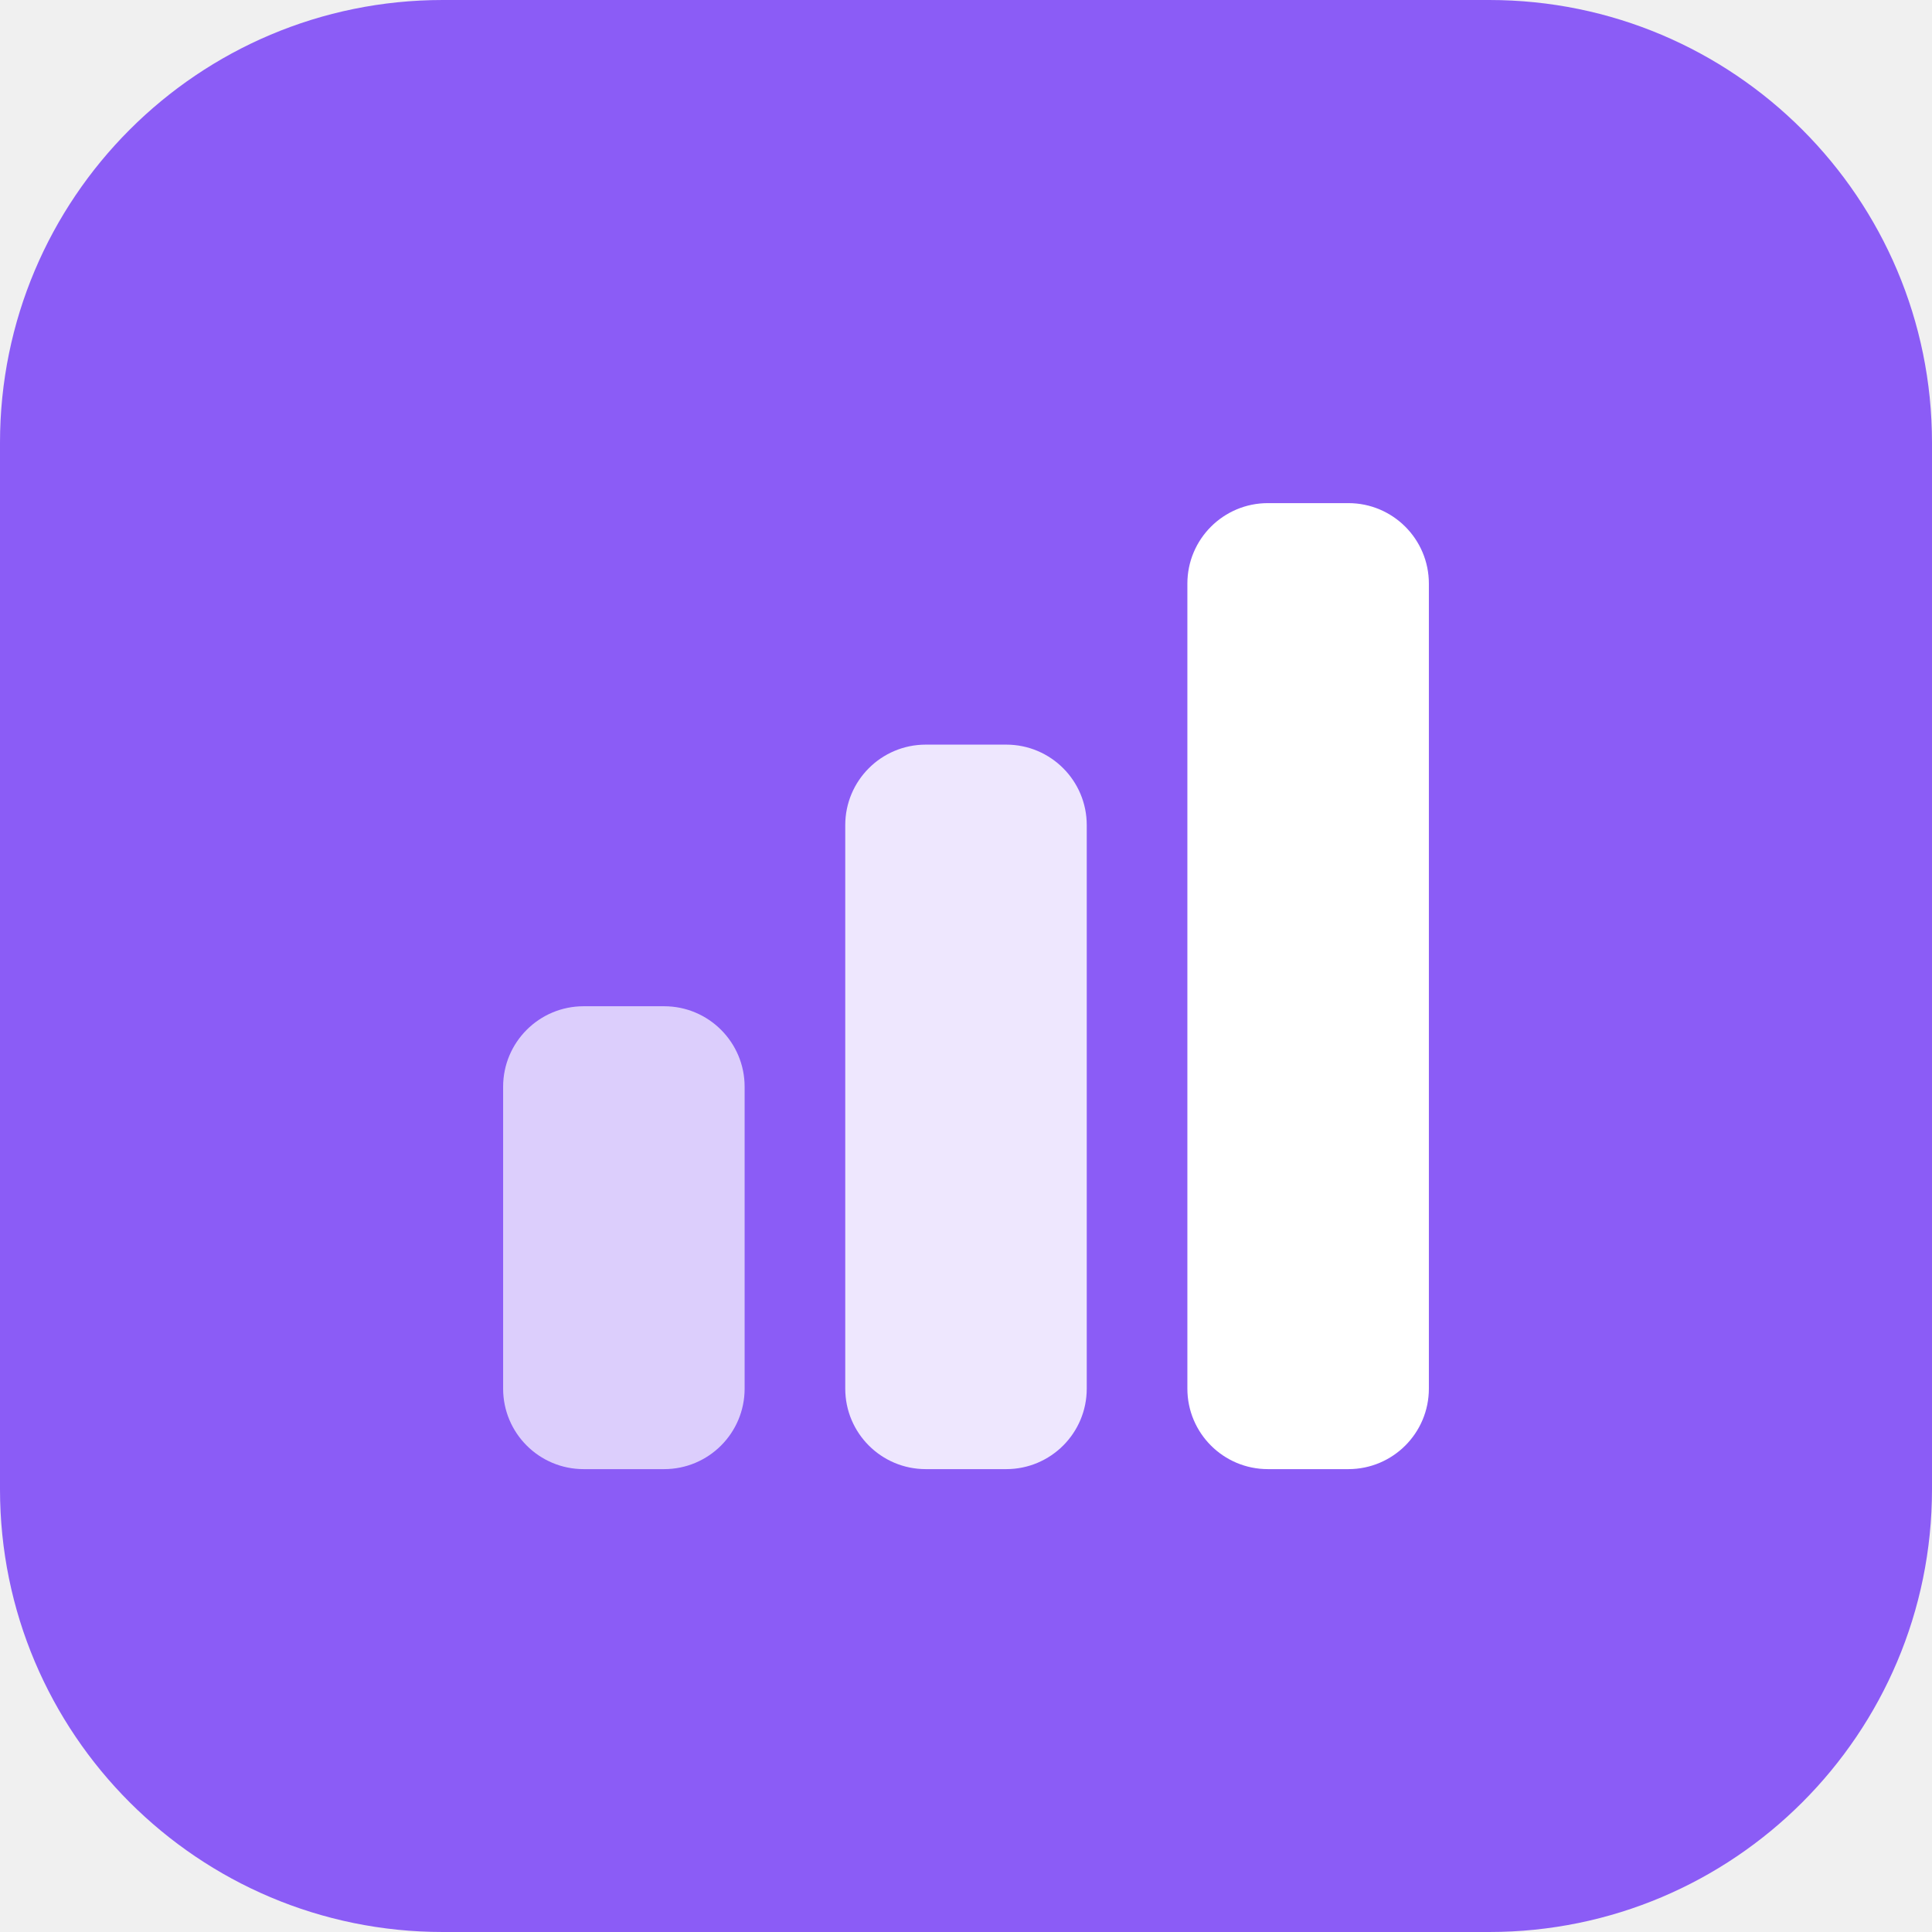
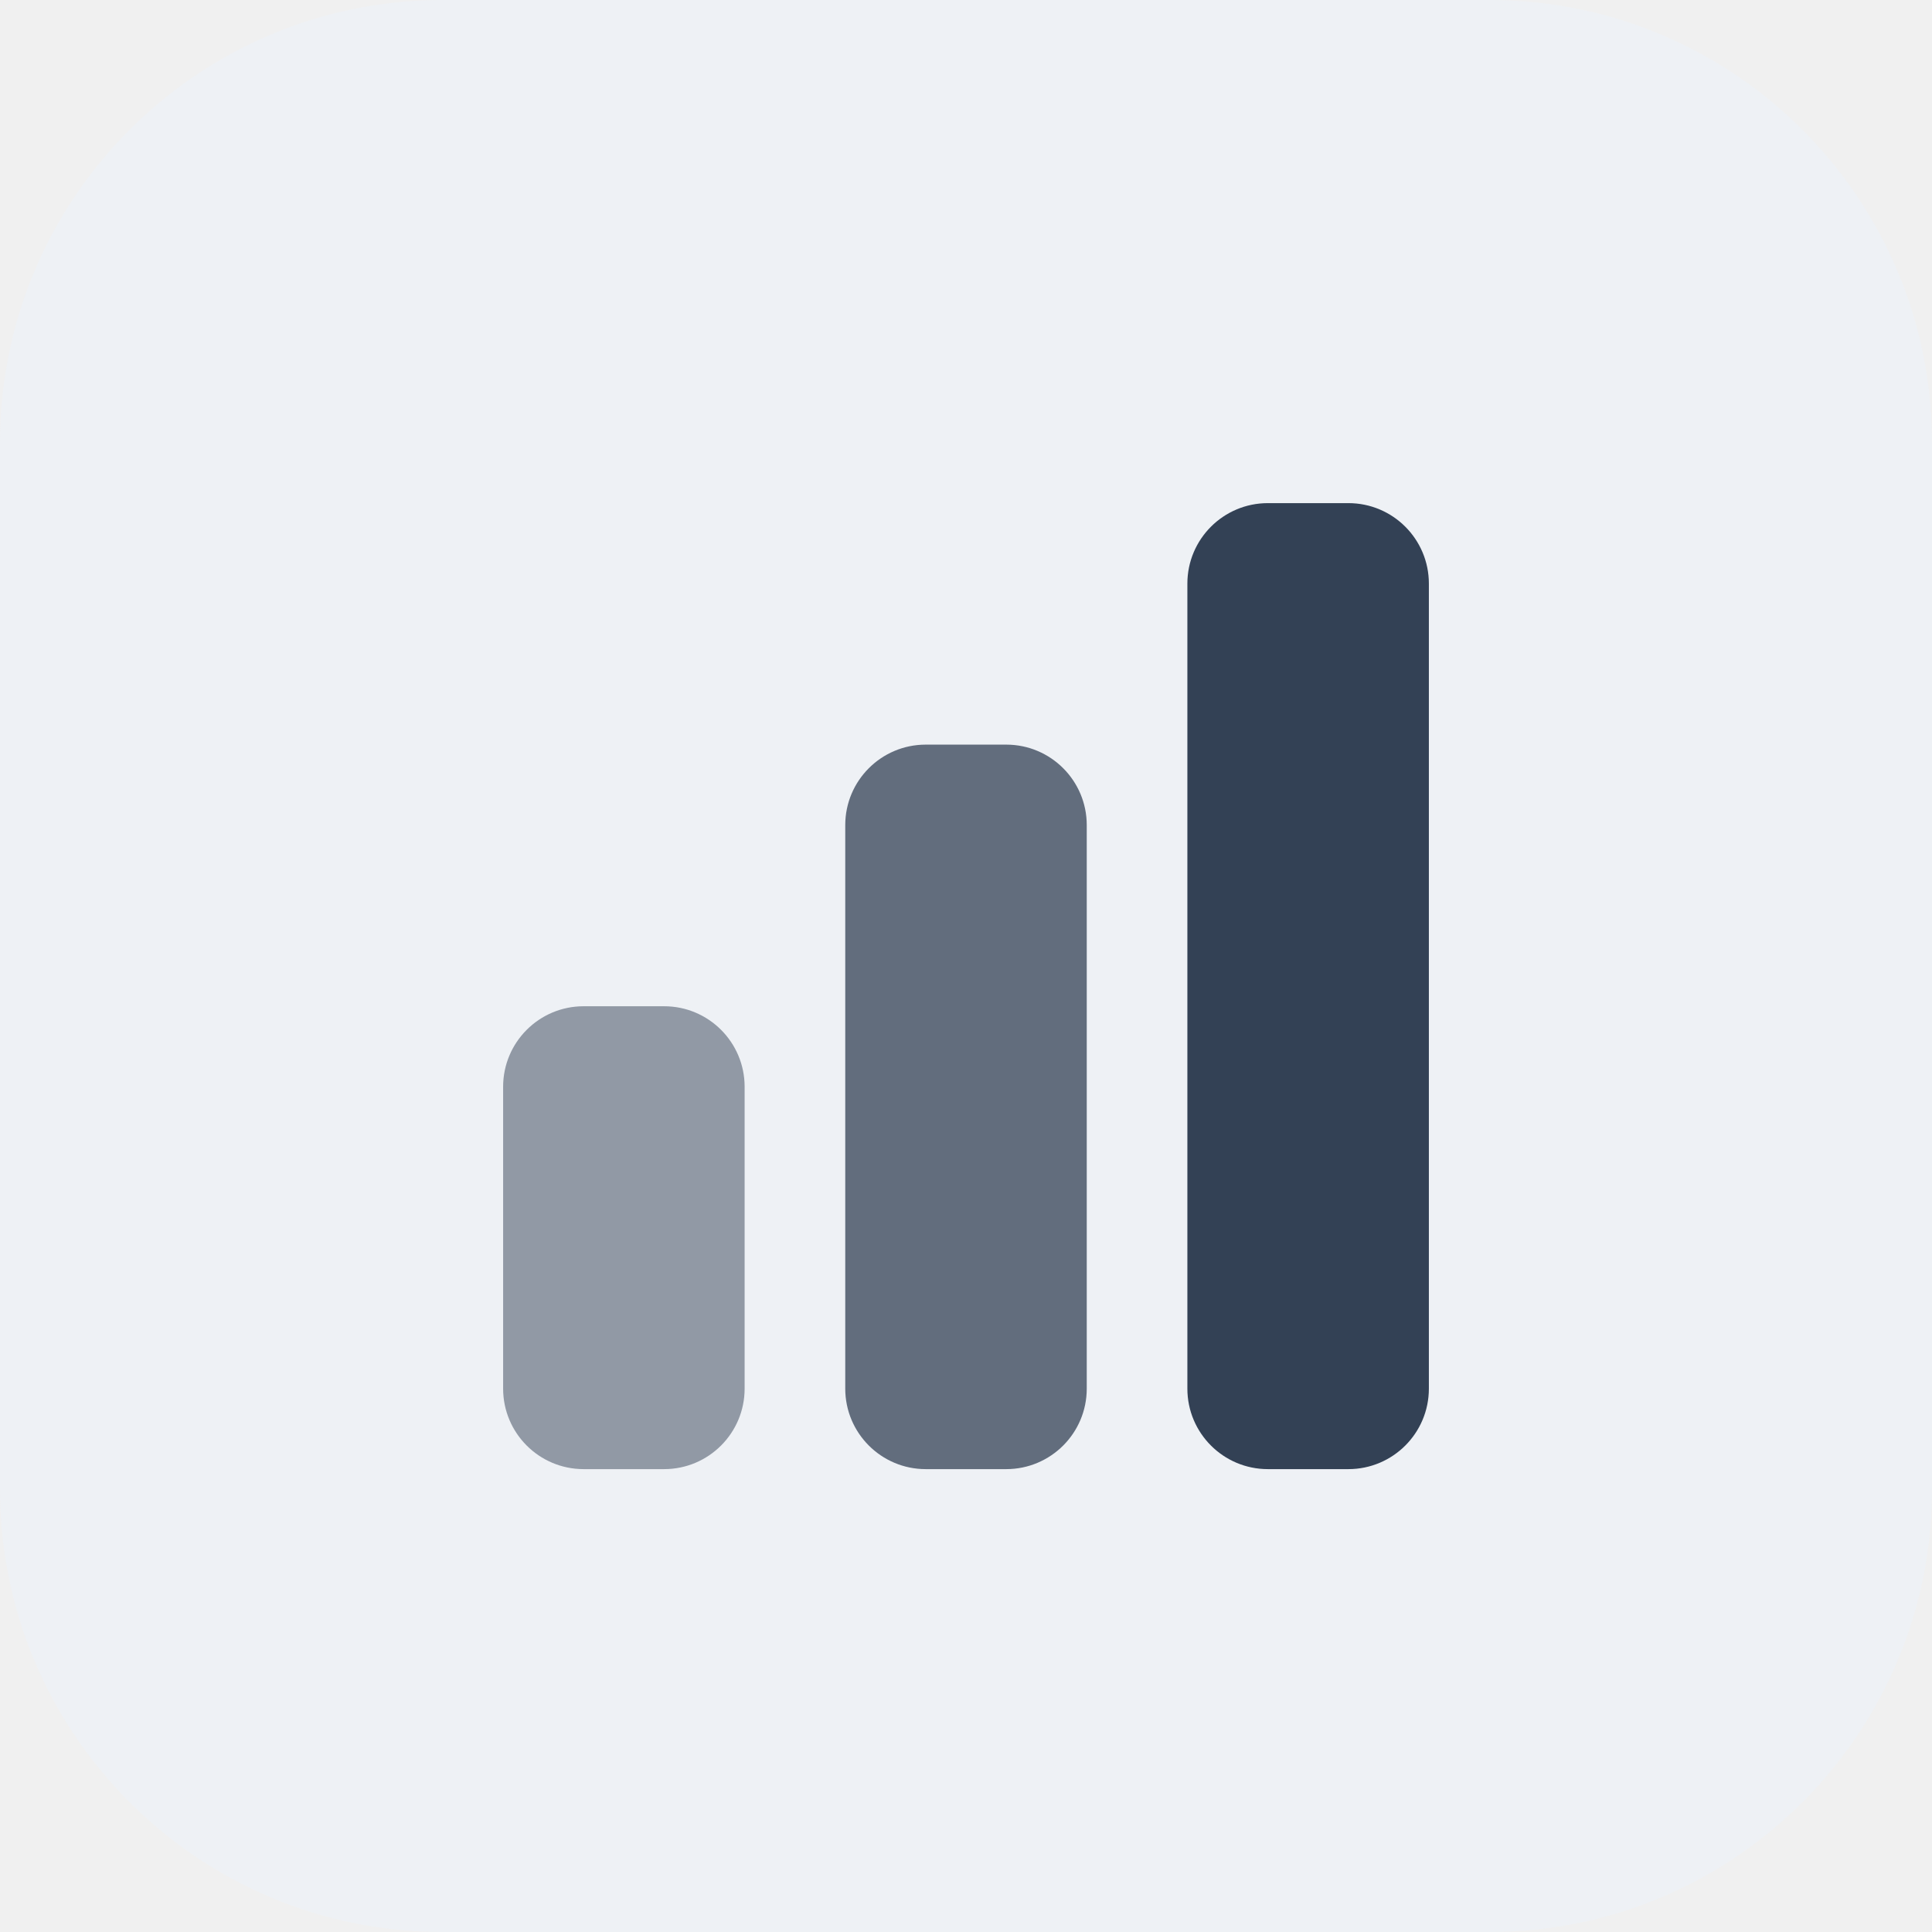
- <svg xmlns="http://www.w3.org/2000/svg" viewBox="0 0 96 96" width="96" height="96" role="img" aria-label="Reports">
-   <rect width="96" height="96" rx="22" fill="#8b5cf6" />
-   <rect x="25" y="50" width="12" height="23" rx="4" fill="#fff" opacity=".7" />
-   <rect x="42" y="37" width="12" height="36" rx="4" fill="#fff" opacity=".85" />
-   <rect x="59" y="25" width="12" height="48" rx="4" fill="#fff" />
+ <svg xmlns="http://www.w3.org/2000/svg" viewBox="0 0 96 96" width="96" height="96" role="img">
+   <rect width="96" height="96" rx="22" fill="#eef1f5" />
+   <rect x="25" y="50" width="12" height="23" rx="4" fill="#334155" opacity=".5" />
+   <rect x="42" y="37" width="12" height="36" rx="4" fill="#334155" opacity=".75" />
+   <rect x="59" y="25" width="12" height="48" rx="4" fill="#334155" />
</svg>
